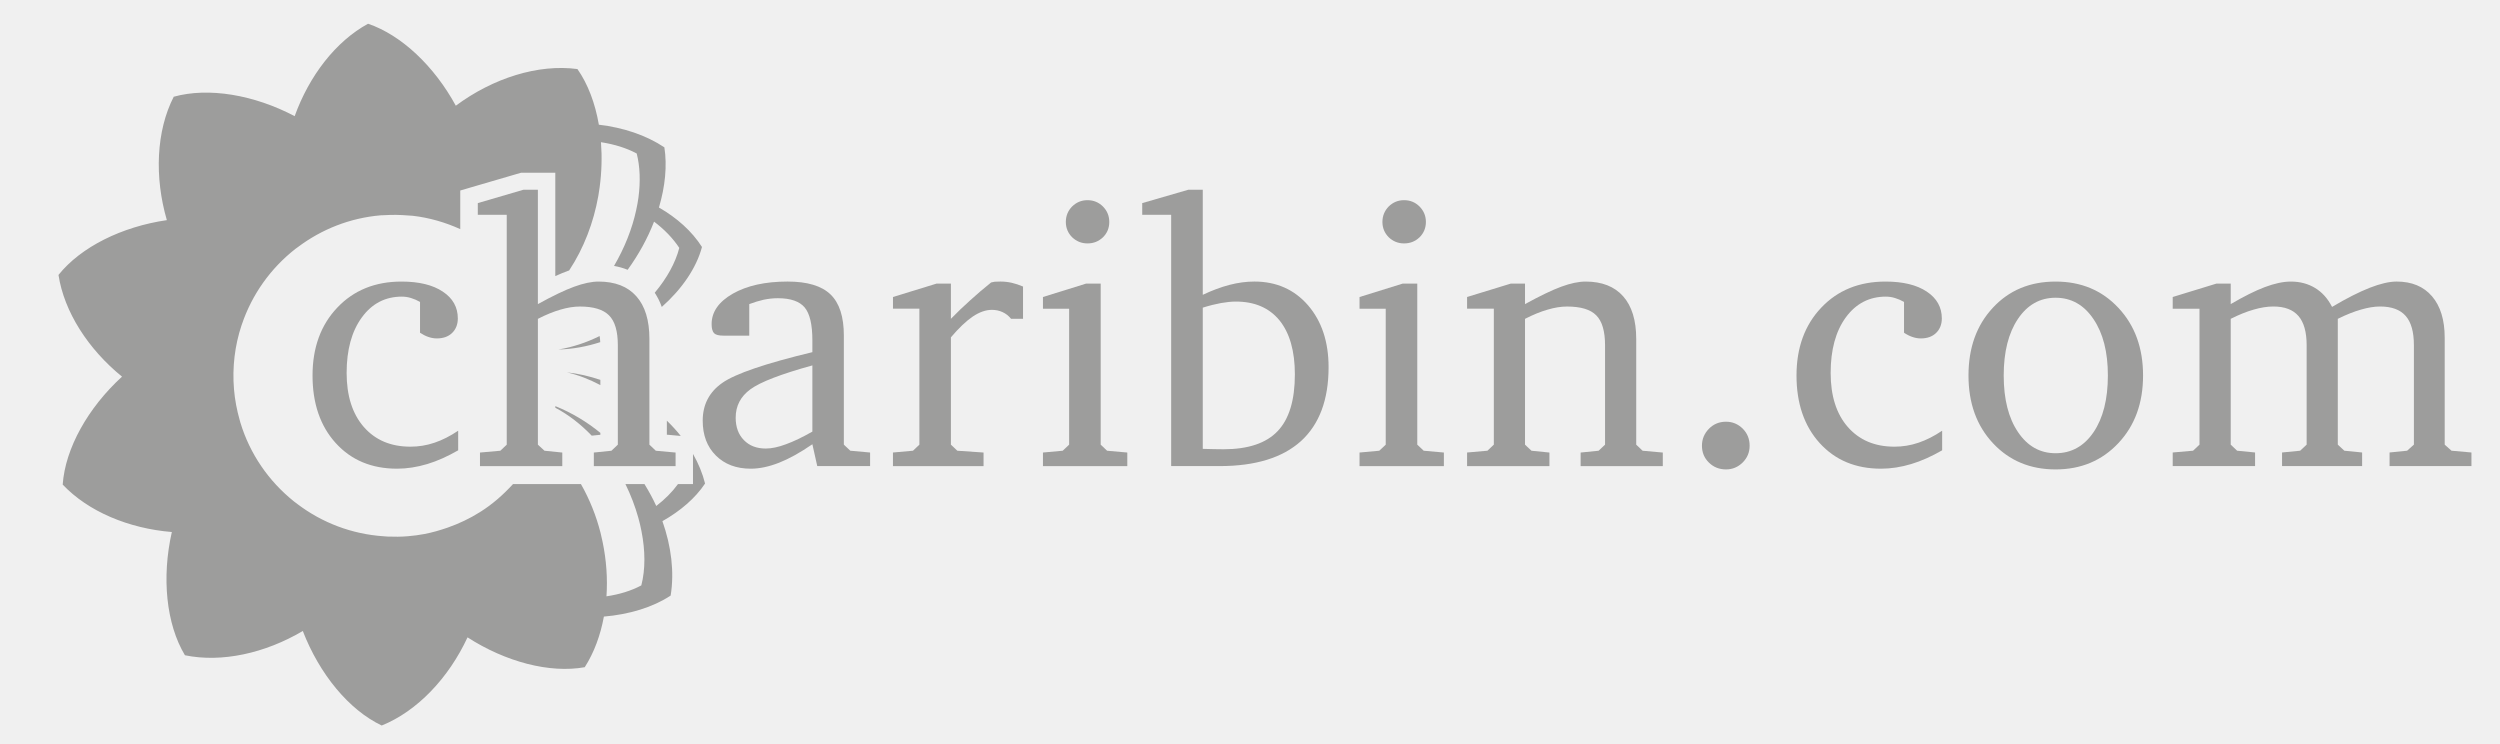
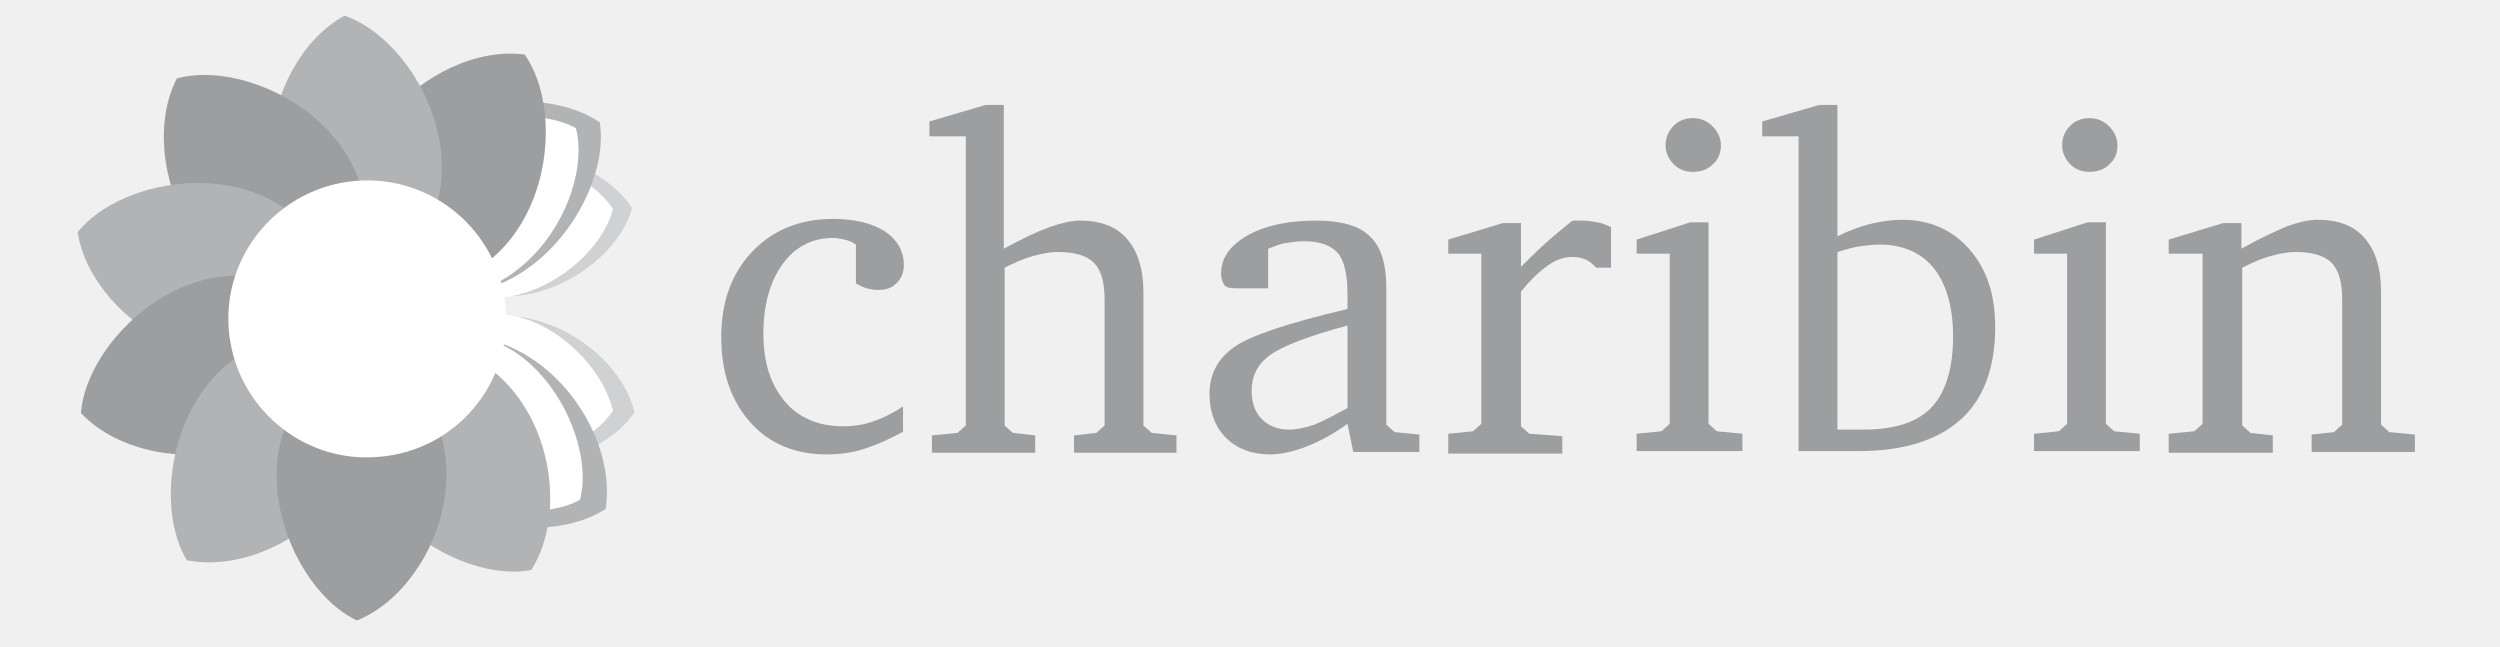
- <svg xmlns="http://www.w3.org/2000/svg" version="1.1" x="0px" y="0px" width="162.333px" height="48.25px" viewBox="0 0 162.333 48.25" enable-background="new 0 0 162.333 48.25" xml:space="preserve">
-   <g id="Ebene_2">
- </g>
-   <g id="Ebene_1">
-     <path fill="#9D9D9C" d="M38.976,22.217c-0.007-0.157-0.022-0.287-0.041-0.396c-0.846,0.417-1.748,0.723-2.673,0.873   C37.186,22.674,38.099,22.5,38.976,22.217z" />
-     <path fill="#9D9D9C" d="M44.204,28.307c-0.274-0.345-0.578-0.676-0.903-0.992v0.911L44.204,28.307z" />
-     <path fill="#9D9D9C" d="M38.423,28.289l0.56-0.057v-0.125c-0.878-0.718-1.862-1.309-2.924-1.736v0.105   C36.925,26.934,37.718,27.555,38.423,28.289z" />
-     <path fill="#9D9D9C" d="M44.023,31.432c-0.37,0.511-0.849,0.992-1.41,1.423c-0.22-0.486-0.483-0.959-0.766-1.423h-1.236   c0.35,0.713,0.631,1.451,0.837,2.187c0.081,0.293,0.151,0.585,0.206,0.875c0.247,1.253,0.26,2.471-0.011,3.518   c-0.657,0.351-1.428,0.586-2.263,0.709c0.079-1.152-0.005-2.346-0.249-3.524c-0.041-0.2-0.086-0.399-0.135-0.598   c-0.28-1.101-0.708-2.172-1.274-3.167h-4.41c-0.624,0.683-1.322,1.3-2.113,1.8l-0.015-0.012l0.004,0.021   c-0.011,0.009-0.026,0.015-0.039,0.021c-0.645,0.407-1.343,0.737-2.08,0.997c-0.488,0.169-0.987,0.317-1.506,0.415   c-0.351,0.066-0.709,0.116-1.074,0.145c-0.442,0.039-0.882,0.038-1.314,0.022c-0.084-0.006-0.166-0.013-0.248-0.018   c-2.083-0.136-4.017-0.885-5.607-2.088c-0.084-0.062-0.166-0.124-0.248-0.188c-1.614-1.298-2.848-3.063-3.467-5.121   c-0.016-0.052-0.031-0.103-0.043-0.158c-0.182-0.639-0.31-1.304-0.368-1.99c-0.121-1.445,0.058-2.848,0.486-4.145   c0.007-0.024,0.018-0.045,0.025-0.067c0.656-1.948,1.873-3.649,3.474-4.903c0.056-0.042,0.116-0.083,0.173-0.125   c1.516-1.138,3.355-1.887,5.384-2.058c0.068-0.006,0.133-0.001,0.202-0.006c0.014-0.003,0.027-0.003,0.043-0.003   c0.508-0.031,1.009-0.022,1.501,0.02c0.105,0.007,0.211,0.009,0.316,0.02c1.086,0.125,2.122,0.43,3.088,0.867V12.37l3.945-1.153   h2.226v6.711c0.303-0.138,0.58-0.252,0.833-0.344c0.023-0.008,0.042-0.011,0.064-0.019c0.965-1.459,1.593-3.136,1.896-4.837   c0.033-0.188,0.058-0.375,0.086-0.562c0.134-0.992,0.162-1.981,0.087-2.933c0.871,0.135,1.661,0.38,2.321,0.735   c0.215,0.843,0.25,1.823,0.112,2.863c-0.035,0.27-0.088,0.543-0.148,0.819c-0.259,1.201-0.75,2.443-1.437,3.617   c0.314,0.056,0.609,0.141,0.884,0.252c0.716-0.988,1.3-2.051,1.715-3.128c0.658,0.496,1.218,1.069,1.638,1.705   c-0.247,0.971-0.812,1.979-1.593,2.912c0.182,0.281,0.338,0.585,0.456,0.923c1.299-1.148,2.25-2.527,2.61-3.894   c-0.649-1.02-1.628-1.895-2.794-2.562c0.405-1.364,0.54-2.711,0.353-3.908c-1.193-0.793-2.67-1.284-4.254-1.47   c-0.239-1.382-0.705-2.633-1.391-3.613c-2.549-0.343-5.486,0.59-7.898,2.38c-1.395-2.562-3.519-4.581-5.698-5.323   c-2.102,1.146-3.821,3.383-4.765,6.001c-2.635-1.388-5.591-1.889-7.853-1.261c-1.14,2.228-1.261,5.207-0.447,8.013   c-2.922,0.425-5.582,1.741-7.036,3.558c0.369,2.401,1.929,4.819,4.125,6.605c-2.209,2.021-3.687,4.656-3.852,7.009   c1.657,1.752,4.287,2.85,7.087,3.08c-0.667,2.943-0.371,5.97,0.85,8.002c2.389,0.494,5.21-0.13,7.654-1.577   c1.078,2.796,2.994,5.129,5.125,6.139c2.311-0.934,4.346-3.088,5.571-5.724c2.473,1.592,5.33,2.347,7.612,1.938   c0.607-0.953,1.021-2.077,1.242-3.287c1.656-0.142,3.173-0.601,4.335-1.364c0.249-1.523,0.042-3.2-0.534-4.833   c1.171-0.66,2.142-1.497,2.769-2.444c-0.162-0.654-0.429-1.3-0.784-1.92v1.955H44.023z" />
-     <path fill="#9D9D9C" d="M38.983,25.007v-0.341c-0.706-0.238-1.436-0.409-2.179-0.489C37.558,24.349,38.289,24.638,38.983,25.007z" />
+ <svg xmlns="http://www.w3.org/2000/svg" version="1.1" id="White_x5F_BG_1_" x="0px" y="0px" viewBox="0 0 302.6 78.2" style="enable-background:new 0 0 302.6 78.2;" xml:space="preserve">
+   <style type="text/css">
+ 	.st0{enable-background:new    ;}
+ 	.st1{fill:#CFD1D2;}
+ 	.st2{fill:#FFFFFF;}
+ 	.st3{fill:#B1B3B4;}
+ 	.st4{fill:#9C9E9F;}
+ </style>
+   <g id="icon_1_" class="st0">
+     <g id="Ellipse_2_copy_3">
+       <g>
+         <path class="st1" d="M49.8,29.3c8.8,12.9,24.5,4.2,26.7-4.1C71.5,17.3,54.3,14.7,49.8,29.3z" />
+       </g>
+     </g>
+     <g id="Ellipse_2_copy_5">
+       <g>
+         <path class="st2" d="M48.8,29.5c8.5,13.2,23.4,3.7,25.4-4.2C69.3,17.9,52.9,15.7,48.8,29.5z" />
+       </g>
+     </g>
+     <g id="Ellipse_2_copy_17">
+       <g>
+         <path class="st3" d="M72.6,14.8c-9.5-6.3-30-0.8-27.9,17.8C60.8,42.7,74.2,25.2,72.6,14.8z" />
+       </g>
+     </g>
+     <g id="Ellipse_2_copy_4">
+       <g>
+         <path class="st2" d="M69.7,15.5c-8.5-4.6-30.4,2.2-26.1,18.8C62.1,42,72,24.1,69.7,15.5z" />
+       </g>
+     </g>
+     <g id="Ellipse_2_copy_16">
+       <g>
+         <path class="st4" d="M63.5,6.6C52.2,5.1,36.2,19.1,46.3,34.9C65.2,36.9,69.6,15.3,63.5,6.6z" />
+       </g>
+     </g>
+     <g id="Ellipse_2">
+       <g>
+         <path class="st3" d="M41.7,1.9c-10,5.4-14.7,26.2,2.8,33C60.9,25.3,51.7,5.3,41.7,1.9z" />
+       </g>
+     </g>
+     <g id="Ellipse_2_copy_6">
+       <g>
+         <path class="st4" d="M21.4,9.5c-5.2,10.1,2.7,29.9,20.9,25.7C50.5,18,31.6,6.7,21.4,9.5z" />
+       </g>
+     </g>
+     <g id="Ellipse_2_copy_7">
+       <g>
+         <path class="st3" d="M9.4,28.1c1.7,11.2,19.7,22.7,32,8.6C37.9,18,16,19.9,9.4,28.1z" />
+       </g>
+     </g>
+     <g id="Ellipse_2_copy_8">
+       <g>
+         <path class="st4" d="M9.8,50c7.8,8.3,29.1,7.5,31.2-11.1C27.5,25.4,10.6,39.5,9.8,50z" />
+       </g>
+     </g>
+     <g id="Ellipse_2_copy_9">
+       <g>
+         <path class="st3" d="M41.8,40.8c-18.8-3.3-24.6,17.9-19.2,27C33.7,70.1,50.7,57.3,41.8,40.8z" />
+       </g>
+     </g>
+     <g id="Ellipse_2_copy_15">
+       <g>
+         <path class="st1" d="M48.5,44.9c4.4,15.9,23.3,12.6,28.3,5C74.5,40.3,58,31.8,48.5,44.9z" />
+       </g>
+     </g>
+     <g id="Ellipse_2_copy_14">
+       <g>
+         <path class="st2" d="M48.8,45.3c4.1,14.9,20.9,11.2,25.4,4.4C72.1,41,57.7,30.7,48.8,45.3z" />
+       </g>
+     </g>
+     <g id="Ellipse_2_copy_19">
+       <g>
+         <path class="st3" d="M45.5,43.5C43,62.4,64.5,67.4,73.3,61.6C75.1,50.3,61.6,33.9,45.5,43.5z" />
+       </g>
+     </g>
+     <g id="Ellipse_2_copy_13">
+       <g>
+         <path class="st2" d="M48.5,43.4c-3.5,15.5,14,21.3,21.7,17.1C72.6,51.3,61.4,33.9,48.5,43.4z" />
+       </g>
+     </g>
+     <g id="Ellipse_2_copy_20">
+       <g>
+         <path class="st3" d="M45.9,41.5c-9.8,16.4,8,29.4,18.4,27.5C70.4,59.4,64.4,39,45.9,41.5z" />
+       </g>
+     </g>
+     <g id="Ellipse_2_copy_10">
+       <g>
+         <path class="st4" d="M44.2,42c-17.4,7.6-10.5,28.6-1,33.1C53.7,70.9,60.7,50.8,44.2,42z" />
+       </g>
+     </g>
+     <g id="Ellipse_3">
+       <g>
+         <path class="st2" d="M61.2,37.2C60.4,28,52.3,21.1,43,21.9c-9.2,0.8-16.1,8.9-15.3,18.1c0.8,9.2,8.9,16.1,18.1,15.3     C55.1,54.6,62,46.5,61.2,37.2z" />
+       </g>
+     </g>
  </g>
-   <g id="Ebene_3">
+   <g id="charibin">
    <g>
-       <path fill="#9D9D9C" d="M29.75,29.241c-0.686,0.392-1.352,0.696-2.012,0.893c-0.659,0.197-1.312,0.3-1.956,0.3    c-1.651,0-2.978-0.557-3.982-1.664c-1.004-1.105-1.506-2.574-1.506-4.387c0-1.804,0.532-3.273,1.6-4.401    c1.067-1.131,2.462-1.699,4.178-1.699c1.134,0,2.026,0.216,2.678,0.651c0.653,0.432,0.978,1.015,0.978,1.741    c0,0.393-0.127,0.707-0.371,0.945c-0.243,0.237-0.576,0.355-0.989,0.355c-0.18,0-0.363-0.031-0.548-0.094    c-0.182-0.062-0.362-0.154-0.547-0.275v-2.001c-0.19-0.109-0.385-0.193-0.583-0.253c-0.199-0.062-0.396-0.091-0.596-0.091    c-1.079,0-1.948,0.453-2.6,1.353c-0.656,0.896-0.986,2.102-0.986,3.601c0,1.486,0.375,2.657,1.113,3.507    c0.746,0.853,1.754,1.282,3.031,1.282c0.533,0,1.053-0.084,1.562-0.257c0.51-0.172,1.019-0.431,1.537-0.78V29.241z" />
-       <path fill="#9D9D9C" d="M33.996,12.318h0.93v7.428c0.958-0.529,1.745-0.908,2.352-1.128c0.607-0.222,1.14-0.335,1.589-0.335    c1.071,0,1.892,0.319,2.454,0.957c0.564,0.633,0.847,1.553,0.847,2.763v6.871l0.416,0.394l1.284,0.117v0.882h-5.309v-0.882    l1.144-0.117l0.415-0.394v-6.455c0-0.915-0.19-1.562-0.573-1.942c-0.378-0.382-1.011-0.573-1.891-0.573    c-0.386,0-0.811,0.067-1.262,0.201c-0.45,0.13-0.94,0.328-1.465,0.599v8.17l0.43,0.394l1.154,0.117v0.882h-5.344v-0.882    l1.322-0.117l0.415-0.394V13.948h-1.879v-0.76L33.996,12.318z" />
-       <path fill="#9D9D9C" d="M52.75,28.846c-0.787,0.542-1.505,0.941-2.162,1.2c-0.656,0.257-1.27,0.388-1.839,0.388    c-0.948,0-1.701-0.29-2.27-0.86c-0.57-0.569-0.85-1.323-0.85-2.26c0-1.038,0.426-1.863,1.277-2.455    c0.854-0.597,2.802-1.26,5.844-1.992v-0.77c0-1.026-0.168-1.734-0.501-2.134c-0.334-0.395-0.911-0.599-1.741-0.599    c-0.311,0-0.613,0.035-0.915,0.097c-0.3,0.067-0.615,0.162-0.941,0.285v2.048h-1.679c-0.293,0-0.495-0.049-0.604-0.156    c-0.104-0.109-0.162-0.304-0.162-0.592c0-0.793,0.461-1.453,1.379-1.978c0.919-0.522,2.102-0.786,3.555-0.786    c1.278,0,2.208,0.278,2.784,0.834c0.582,0.556,0.869,1.45,0.869,2.678v7.078l0.419,0.394l1.285,0.117v0.882h-3.431L52.75,28.846z     M52.75,28.025v-4.298c-2.041,0.563-3.379,1.079-4.019,1.548c-0.642,0.468-0.961,1.082-0.961,1.849    c0,0.61,0.179,1.093,0.534,1.454c0.353,0.364,0.824,0.547,1.419,0.547c0.382,0,0.82-0.094,1.315-0.279    C51.537,28.665,52.105,28.392,52.75,28.025" />
-       <path fill="#9D9D9C" d="M57.982,30.265v-0.882l1.302-0.117l0.415-0.394v-8.829h-1.716v-0.758l2.832-0.87h0.93v2.287    c0.397-0.407,0.812-0.808,1.247-1.196c0.432-0.396,0.887-0.78,1.364-1.165c0.07-0.021,0.148-0.035,0.232-0.048    c0.083-0.006,0.207-0.011,0.374-0.011c0.243,0,0.488,0.026,0.728,0.079c0.235,0.054,0.482,0.136,0.739,0.245v2.096h-0.777    c-0.157-0.195-0.34-0.34-0.554-0.436c-0.21-0.099-0.443-0.146-0.698-0.146c-0.385,0-0.798,0.142-1.233,0.432    c-0.43,0.293-0.902,0.74-1.422,1.353v6.968l0.418,0.394l1.702,0.117v0.882H57.982z" />
-       <path fill="#9D9D9C" d="M70.52,18.416h0.951v10.457l0.416,0.394l1.312,0.117v0.882h-5.477v-0.882l1.284-0.117l0.416-0.394v-8.826    h-1.7v-0.761L70.52,18.416z M70.614,12.998c0.396,0,0.729,0.137,1.007,0.415c0.274,0.279,0.408,0.611,0.408,1    c0,0.39-0.134,0.721-0.408,0.993c-0.277,0.265-0.61,0.4-1.007,0.4c-0.39,0-0.719-0.136-0.996-0.4    c-0.271-0.272-0.41-0.603-0.41-0.993c0-0.396,0.138-0.731,0.41-1.007C69.896,13.135,70.224,12.998,70.614,12.998" />
-       <path fill="#9D9D9C" d="M77.17,12.318h0.93v6.825c0.603-0.285,1.182-0.502,1.733-0.645c0.551-0.143,1.086-0.216,1.616-0.216    c1.435,0,2.594,0.516,3.488,1.544c0.885,1.029,1.332,2.368,1.332,4.017c0,2.115-0.6,3.71-1.791,4.798    c-1.199,1.081-2.956,1.624-5.285,1.624h-3.145V13.948h-1.88v-0.76L77.17,12.318z M78.1,29.146    c0.254,0.006,0.494,0.015,0.718,0.018c0.229,0.003,0.439,0.008,0.627,0.008c1.597,0,2.769-0.392,3.513-1.174    c0.749-0.783,1.122-2.013,1.122-3.689c0-1.513-0.336-2.683-0.993-3.5c-0.669-0.818-1.611-1.227-2.844-1.227    c-0.283,0-0.607,0.035-0.961,0.096c-0.36,0.066-0.751,0.163-1.182,0.299V29.146z" />
-       <path fill="#9D9D9C" d="M91.077,18.416h0.951v10.457l0.417,0.394l1.311,0.117v0.882h-5.477v-0.882l1.282-0.117l0.419-0.394v-8.826    h-1.701v-0.761L91.077,18.416z M91.17,12.998c0.399,0,0.731,0.137,1.009,0.415c0.272,0.279,0.409,0.611,0.409,1    c0,0.39-0.137,0.721-0.409,0.993c-0.277,0.265-0.609,0.4-1.009,0.4c-0.39,0-0.717-0.136-0.996-0.4    c-0.269-0.272-0.409-0.603-0.409-0.993c0-0.396,0.141-0.731,0.409-1.007C90.453,13.135,90.78,12.998,91.17,12.998" />
-       <path fill="#9D9D9C" d="M95.262,30.265v-0.882l1.323-0.117l0.414-0.394v-8.829h-1.737v-0.758l2.838-0.87h0.924v1.331    c0.979-0.536,1.765-0.915,2.36-1.133c0.596-0.218,1.121-0.33,1.575-0.33c1.058,0,1.876,0.319,2.438,0.957    c0.561,0.633,0.848,1.553,0.848,2.763v6.871l0.414,0.394l1.312,0.117v0.882h-5.336v-0.882l1.166-0.117l0.42-0.394v-6.455    c0-0.915-0.191-1.562-0.57-1.942c-0.373-0.382-1.008-0.573-1.899-0.573c-0.39,0-0.809,0.067-1.259,0.201    c-0.457,0.13-0.94,0.328-1.469,0.599v8.17l0.42,0.394l1.165,0.117v0.882H95.262z" />
-       <path fill="#9D9D9C" d="M112.074,27.383c0.425,0,0.789,0.154,1.091,0.454c0.296,0.298,0.444,0.67,0.444,1.105    c0,0.432-0.153,0.793-0.452,1.09c-0.305,0.299-0.664,0.449-1.083,0.449c-0.439,0-0.809-0.15-1.107-0.442    c-0.3-0.292-0.454-0.657-0.454-1.098c0-0.429,0.154-0.793,0.454-1.101C111.266,27.537,111.635,27.383,112.074,27.383" />
-       <path fill="#9D9D9C" d="M126.109,29.241c-0.683,0.392-1.352,0.696-2.013,0.893c-0.658,0.197-1.31,0.3-1.955,0.3    c-1.651,0-2.978-0.557-3.983-1.664c-1.002-1.105-1.505-2.574-1.505-4.387c0-1.804,0.534-3.273,1.602-4.401    c1.068-1.131,2.46-1.699,4.179-1.699c1.133,0,2.023,0.216,2.677,0.651c0.65,0.432,0.978,1.015,0.978,1.741    c0,0.393-0.129,0.707-0.372,0.945c-0.246,0.237-0.576,0.355-0.99,0.355c-0.179,0-0.361-0.031-0.546-0.094    c-0.183-0.062-0.366-0.154-0.546-0.275v-2.001c-0.192-0.109-0.388-0.193-0.585-0.253c-0.198-0.062-0.396-0.091-0.595-0.091    c-1.08,0-1.947,0.453-2.604,1.353c-0.653,0.896-0.981,2.102-0.981,3.601c0,1.486,0.37,2.657,1.111,3.507    c0.746,0.853,1.755,1.282,3.031,1.282c0.533,0,1.055-0.084,1.562-0.257c0.51-0.172,1.019-0.431,1.536-0.78V29.241z" />
-       <path fill="#9D9D9C" d="M133.477,18.283c1.659,0,3.021,0.572,4.084,1.714c1.063,1.138,1.595,2.599,1.595,4.386    c0,1.785-0.531,3.249-1.6,4.387c-1.068,1.14-2.432,1.711-4.079,1.711c-1.652,0-3.009-0.567-4.069-1.703    c-1.061-1.137-1.588-2.599-1.588-4.395c0-1.797,0.524-3.261,1.577-4.394C130.448,18.851,131.81,18.283,133.477,18.283     M133.477,19.333c-1.016,0-1.831,0.459-2.446,1.376c-0.615,0.915-0.924,2.141-0.924,3.674s0.309,2.757,0.927,3.671    c0.618,0.92,1.431,1.376,2.443,1.376c1.021,0,1.846-0.456,2.465-1.368c0.618-0.913,0.929-2.141,0.929-3.679    c0-1.527-0.311-2.747-0.939-3.669C135.314,19.794,134.49,19.333,133.477,19.333" />
-       <path fill="#9D9D9C" d="M151.428,19.929c0.938-0.558,1.752-0.969,2.442-1.241c0.69-0.27,1.275-0.406,1.751-0.406    c0.984,0,1.753,0.319,2.3,0.96c0.547,0.639,0.821,1.535,0.821,2.686v0.073v6.871l0.441,0.394l1.296,0.115v0.883h-5.317v-0.883    l1.139-0.115l0.441-0.394v-6.455c0-0.868-0.178-1.5-0.537-1.906c-0.355-0.406-0.911-0.609-1.657-0.609    c-0.373,0-0.786,0.067-1.242,0.201c-0.457,0.13-0.958,0.328-1.505,0.599v8.17l0.425,0.394l1.154,0.115v0.883h-5.199v-0.883    l1.176-0.115l0.421-0.394v-6.455c0-0.86-0.179-1.491-0.533-1.899c-0.353-0.409-0.896-0.616-1.626-0.616    c-0.397,0-0.822,0.067-1.278,0.201c-0.46,0.13-0.953,0.328-1.493,0.599v8.17l0.415,0.394l1.166,0.115v0.883h-5.348v-0.883    l1.322-0.115l0.417-0.394v-8.826h-1.739v-0.761l2.838-0.87h0.929v1.331c0.848-0.497,1.587-0.867,2.218-1.105    c0.628-0.236,1.189-0.358,1.687-0.358c0.594,0,1.117,0.14,1.576,0.418C150.785,18.979,151.151,19.385,151.428,19.929" />
+       <path class="st4" d="M109.4,52.2c-1.6,0.9-3.2,1.6-4.7,2.1c-1.5,0.5-3.1,0.7-4.6,0.7c-3.9,0-7-1.3-9.3-3.9    c-2.3-2.6-3.5-6-3.5-10.3c0-4.2,1.2-7.6,3.7-10.3c2.5-2.6,5.7-4,9.8-4c2.7,0,4.7,0.5,6.3,1.5c1.5,1,2.3,2.4,2.3,4.1    c0,0.9-0.3,1.6-0.9,2.2c-0.6,0.6-1.3,0.8-2.3,0.8c-0.4,0-0.9-0.1-1.3-0.2c-0.4-0.1-0.9-0.4-1.3-0.6v-4.7c-0.4-0.3-0.9-0.5-1.4-0.6    c-0.5-0.1-0.9-0.2-1.4-0.2c-2.5,0-4.6,1.1-6.1,3.2c-1.5,2.1-2.3,4.9-2.3,8.4c0,3.5,0.9,6.2,2.6,8.2c1.7,2,4.1,3,7.1,3    c1.2,0,2.5-0.2,3.6-0.6c1.2-0.4,2.4-1,3.6-1.8V52.2z" />
+       <path class="st4" d="M119.3,12.7h2.2v17.4c2.2-1.2,4.1-2.1,5.5-2.6c1.4-0.5,2.7-0.8,3.7-0.8c2.5,0,4.4,0.7,5.7,2.2    c1.3,1.5,2,3.6,2,6.5v16.1l1,0.9l3,0.3v2.1h-12.4v-2.1l2.7-0.3l1-0.9V36.3c0-2.1-0.4-3.6-1.3-4.5c-0.9-0.9-2.4-1.3-4.4-1.3    c-0.9,0-1.9,0.2-3,0.5c-1.1,0.3-2.2,0.8-3.4,1.4v19.1l1,0.9l2.7,0.3v2.1h-12.5v-2.1l3.1-0.3l1-0.9V16.5h-4.4v-1.8L119.3,12.7z" />
+       <path class="st4" d="M163.1,51.3c-1.8,1.3-3.5,2.2-5.1,2.8s-3,0.9-4.3,0.9c-2.2,0-4-0.7-5.3-2c-1.3-1.3-2-3.1-2-5.3    c0-2.4,1-4.3,3-5.7c2-1.4,6.5-2.9,13.7-4.6v-1.8c0-2.4-0.4-4.1-1.2-5c-0.8-0.9-2.1-1.4-4.1-1.4c-0.7,0-1.4,0.1-2.1,0.2    c-0.7,0.1-1.4,0.4-2.2,0.7v4.8h-3.9c-0.7,0-1.2-0.1-1.4-0.4c-0.2-0.3-0.4-0.7-0.4-1.4c0-1.9,1.1-3.4,3.2-4.6    c2.1-1.2,4.9-1.8,8.3-1.8c3,0,5.2,0.6,6.5,1.9c1.4,1.3,2,3.4,2,6.3v16.5l1,0.9l3,0.3v2.1h-8L163.1,51.3z M163.1,49.4v-10    c-4.8,1.3-7.9,2.5-9.4,3.6c-1.5,1.1-2.2,2.5-2.2,4.3c0,1.4,0.4,2.6,1.2,3.4c0.8,0.8,1.9,1.3,3.3,1.3c0.9,0,1.9-0.2,3.1-0.6    C160.3,50.9,161.6,50.2,163.1,49.4z" />
+       <path class="st4" d="M175.3,54.6v-2.1l3-0.3l1-0.9V30.7h-4V29l6.6-2h2.2v5.3c0.9-0.9,1.9-1.9,2.9-2.8c1-0.9,2.1-1.8,3.2-2.7    c0.2-0.1,0.3-0.1,0.5-0.1c0.2,0,0.5,0,0.9,0c0.6,0,1.1,0.1,1.7,0.2c0.6,0.1,1.1,0.3,1.7,0.6v4.9h-1.8c-0.4-0.4-0.8-0.8-1.3-1    c-0.5-0.2-1-0.3-1.6-0.3c-0.9,0-1.9,0.3-2.9,1c-1,0.7-2.1,1.7-3.3,3.2v16.3l1,0.9l4,0.3v2.1H175.3z" />
+       <path class="st4" d="M204.6,26.9h2.2v24.4l1,0.9l3.1,0.3v2.1h-12.8v-2.1l3-0.3l1-0.9V30.7h-4V29L204.6,26.9z M204.9,14.3    c0.9,0,1.7,0.3,2.4,1c0.6,0.6,1,1.4,1,2.3c0,0.9-0.3,1.7-1,2.3c-0.6,0.6-1.4,0.9-2.4,0.9c-0.9,0-1.7-0.3-2.3-0.9    c-0.6-0.6-1-1.4-1-2.3c0-0.9,0.3-1.7,1-2.4C203.2,14.6,204,14.3,204.9,14.3z" />
+       <path class="st4" d="M220.2,12.7h2.2v15.9c1.4-0.7,2.8-1.2,4-1.5c1.3-0.3,2.5-0.5,3.8-0.5c3.4,0,6.1,1.2,8.2,3.6s3.1,5.5,3.1,9.4    c0,4.9-1.4,8.7-4.2,11.2c-2.8,2.5-6.9,3.8-12.3,3.8h-7.3V16.5h-4.4v-1.8L220.2,12.7z M222.4,52c0.6,0,1.2,0,1.7,0c0.5,0,1,0,1.5,0    c3.7,0,6.5-0.9,8.2-2.7s2.6-4.7,2.6-8.6c0-3.5-0.8-6.3-2.3-8.2c-1.5-1.9-3.8-2.9-6.6-2.9c-0.7,0-1.4,0.1-2.3,0.2    c-0.8,0.1-1.8,0.4-2.8,0.7V52z" />
+       <path class="st4" d="M252.7,26.9h2.2v24.4l1,0.9l3.1,0.3v2.1h-12.8v-2.1l3-0.3l1-0.9V30.7h-4V29L252.7,26.9z M252.9,14.3    c0.9,0,1.7,0.3,2.4,1c0.6,0.6,1,1.4,1,2.3c0,0.9-0.3,1.7-1,2.3c-0.6,0.6-1.4,0.9-2.4,0.9c-0.9,0-1.7-0.3-2.3-0.9    c-0.6-0.6-1-1.4-1-2.3c0-0.9,0.3-1.7,1-2.4C251.2,14.6,252,14.3,252.9,14.3z" />
+       <path class="st4" d="M262.5,54.6v-2.1l3.1-0.3l1-0.9V30.7h-4.1V29l6.6-2h2.2v3.1c2.3-1.3,4.1-2.1,5.5-2.7c1.4-0.5,2.6-0.8,3.7-0.8    c2.5,0,4.4,0.7,5.7,2.2c1.3,1.5,2,3.6,2,6.5v16.1l1,0.9l3.1,0.3v2.1h-12.5v-2.1l2.7-0.3l1-0.9V36.3c0-2.1-0.4-3.6-1.3-4.5    c-0.9-0.9-2.4-1.3-4.4-1.3c-0.9,0-1.9,0.2-3,0.5c-1.1,0.3-2.2,0.8-3.4,1.4v19.1l1,0.9l2.7,0.3v2.1H262.5z" />
    </g>
  </g>
</svg>
